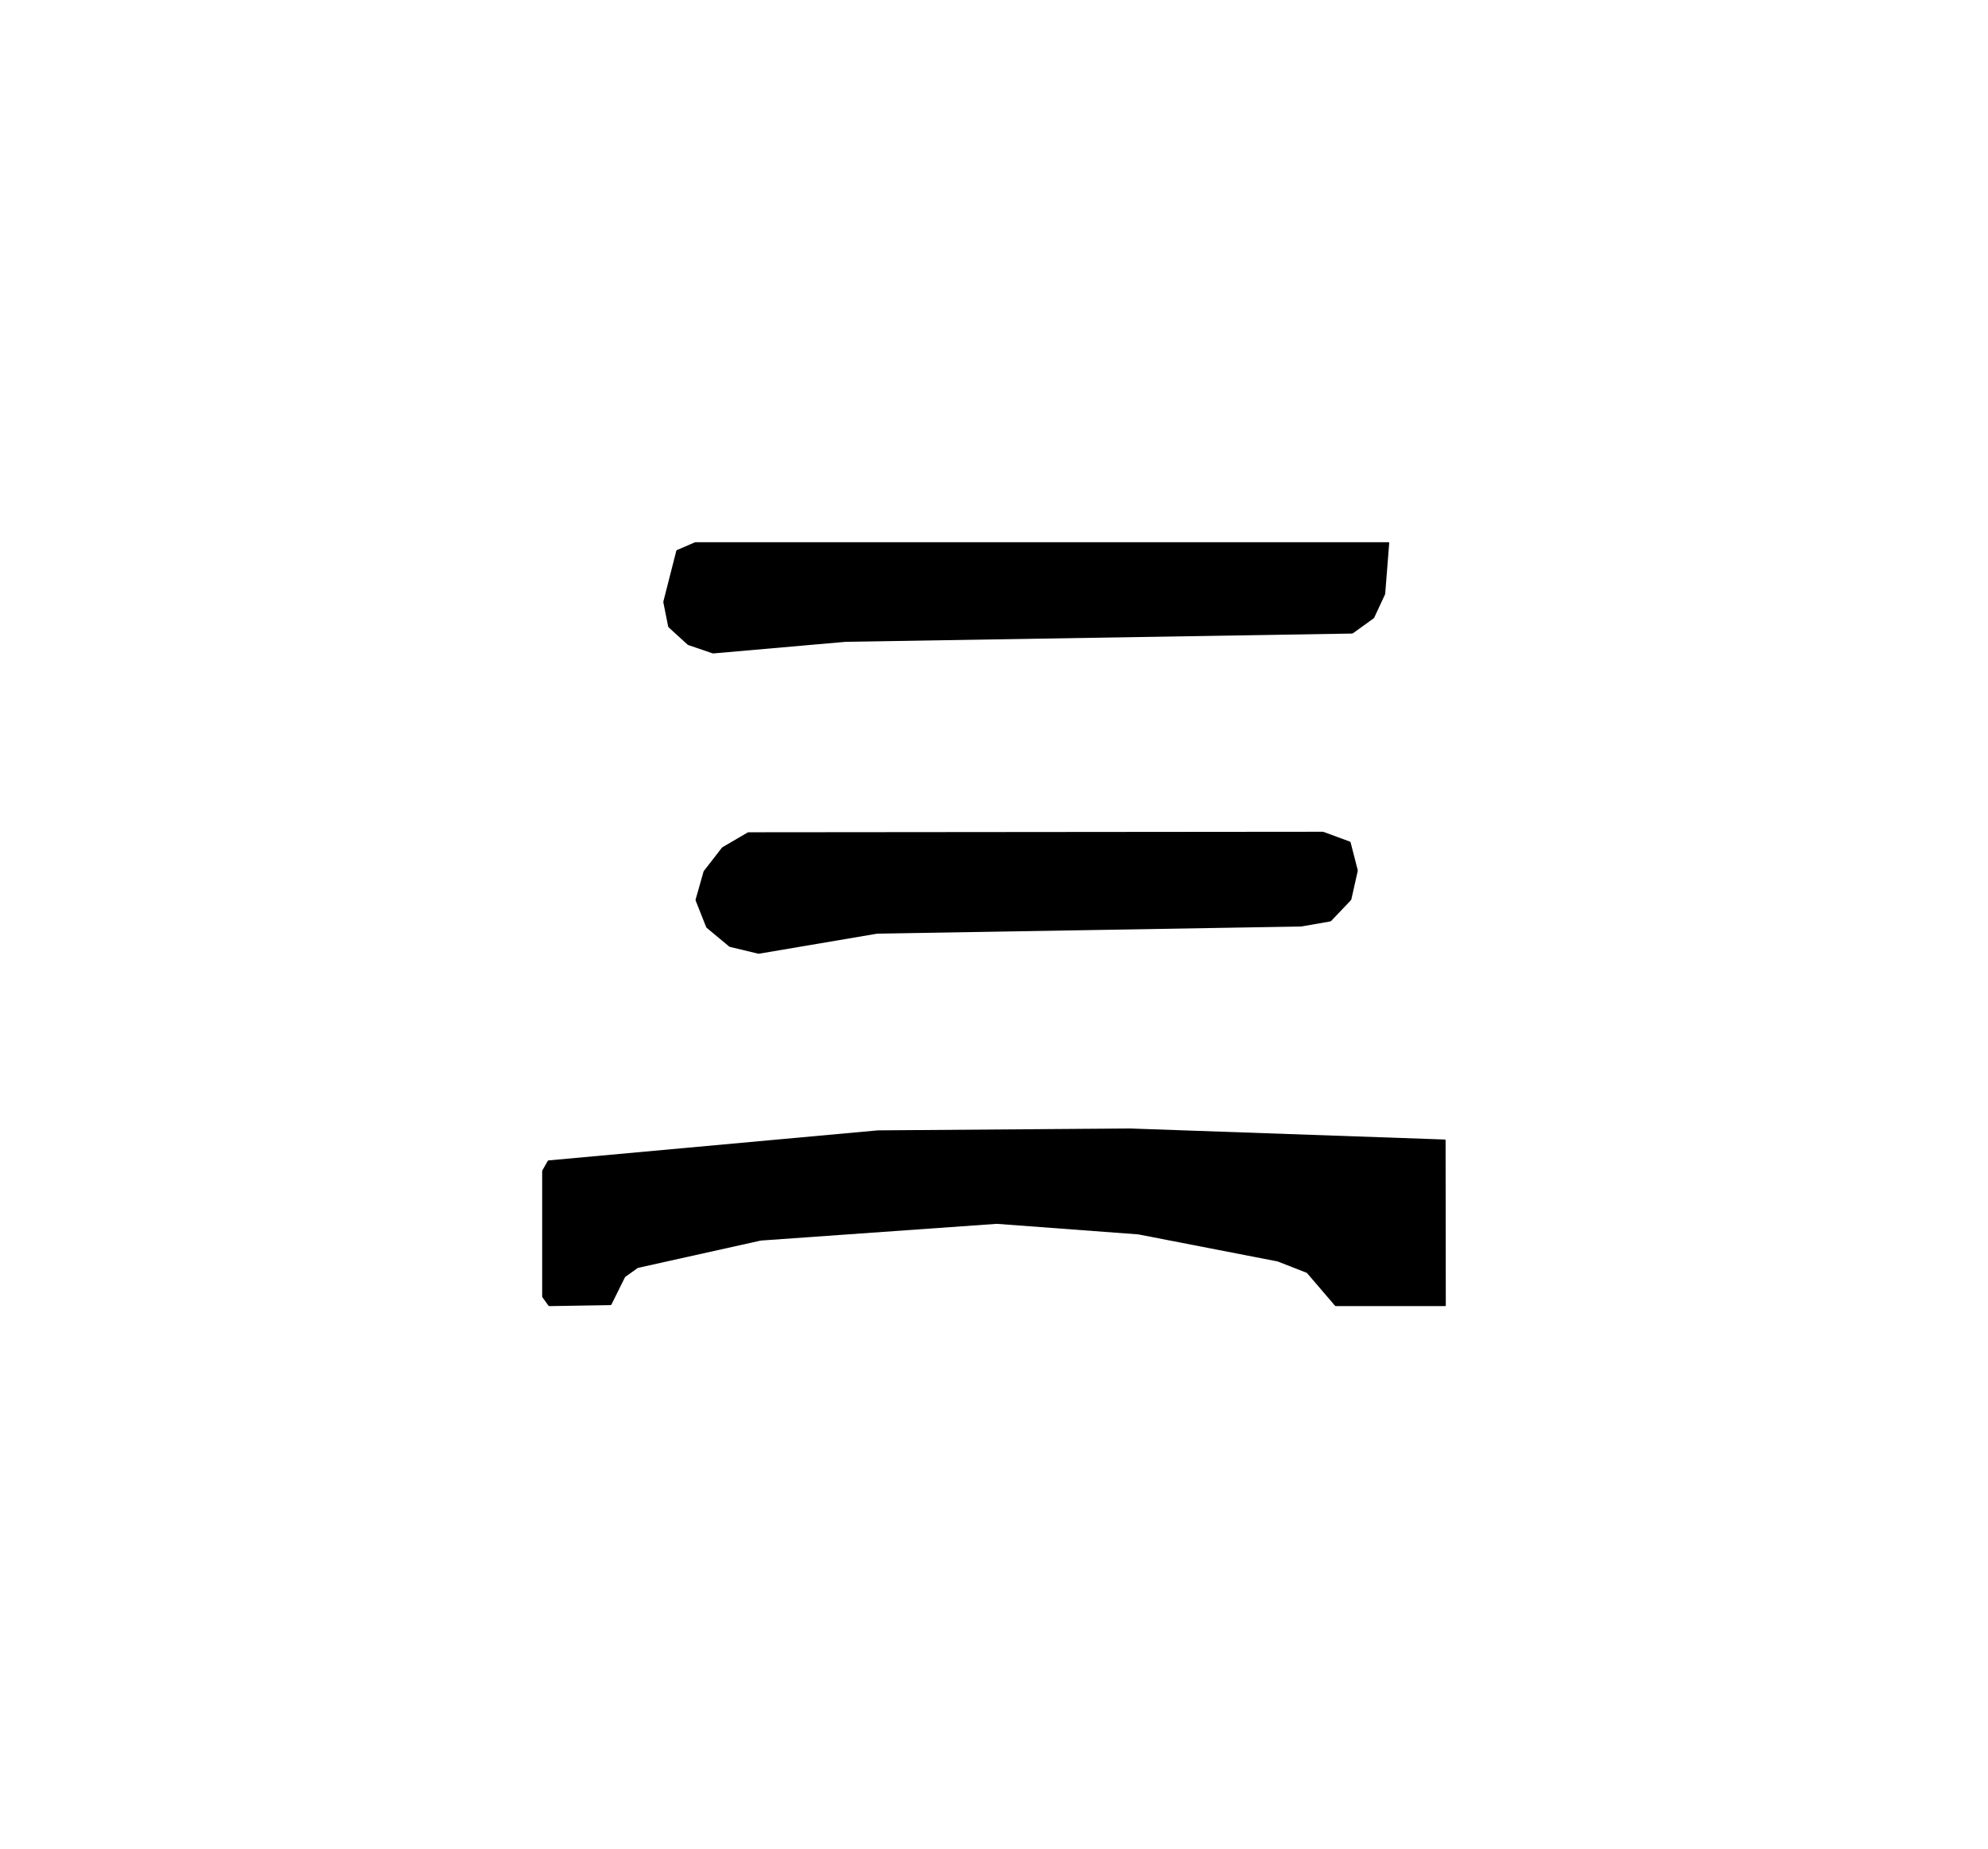
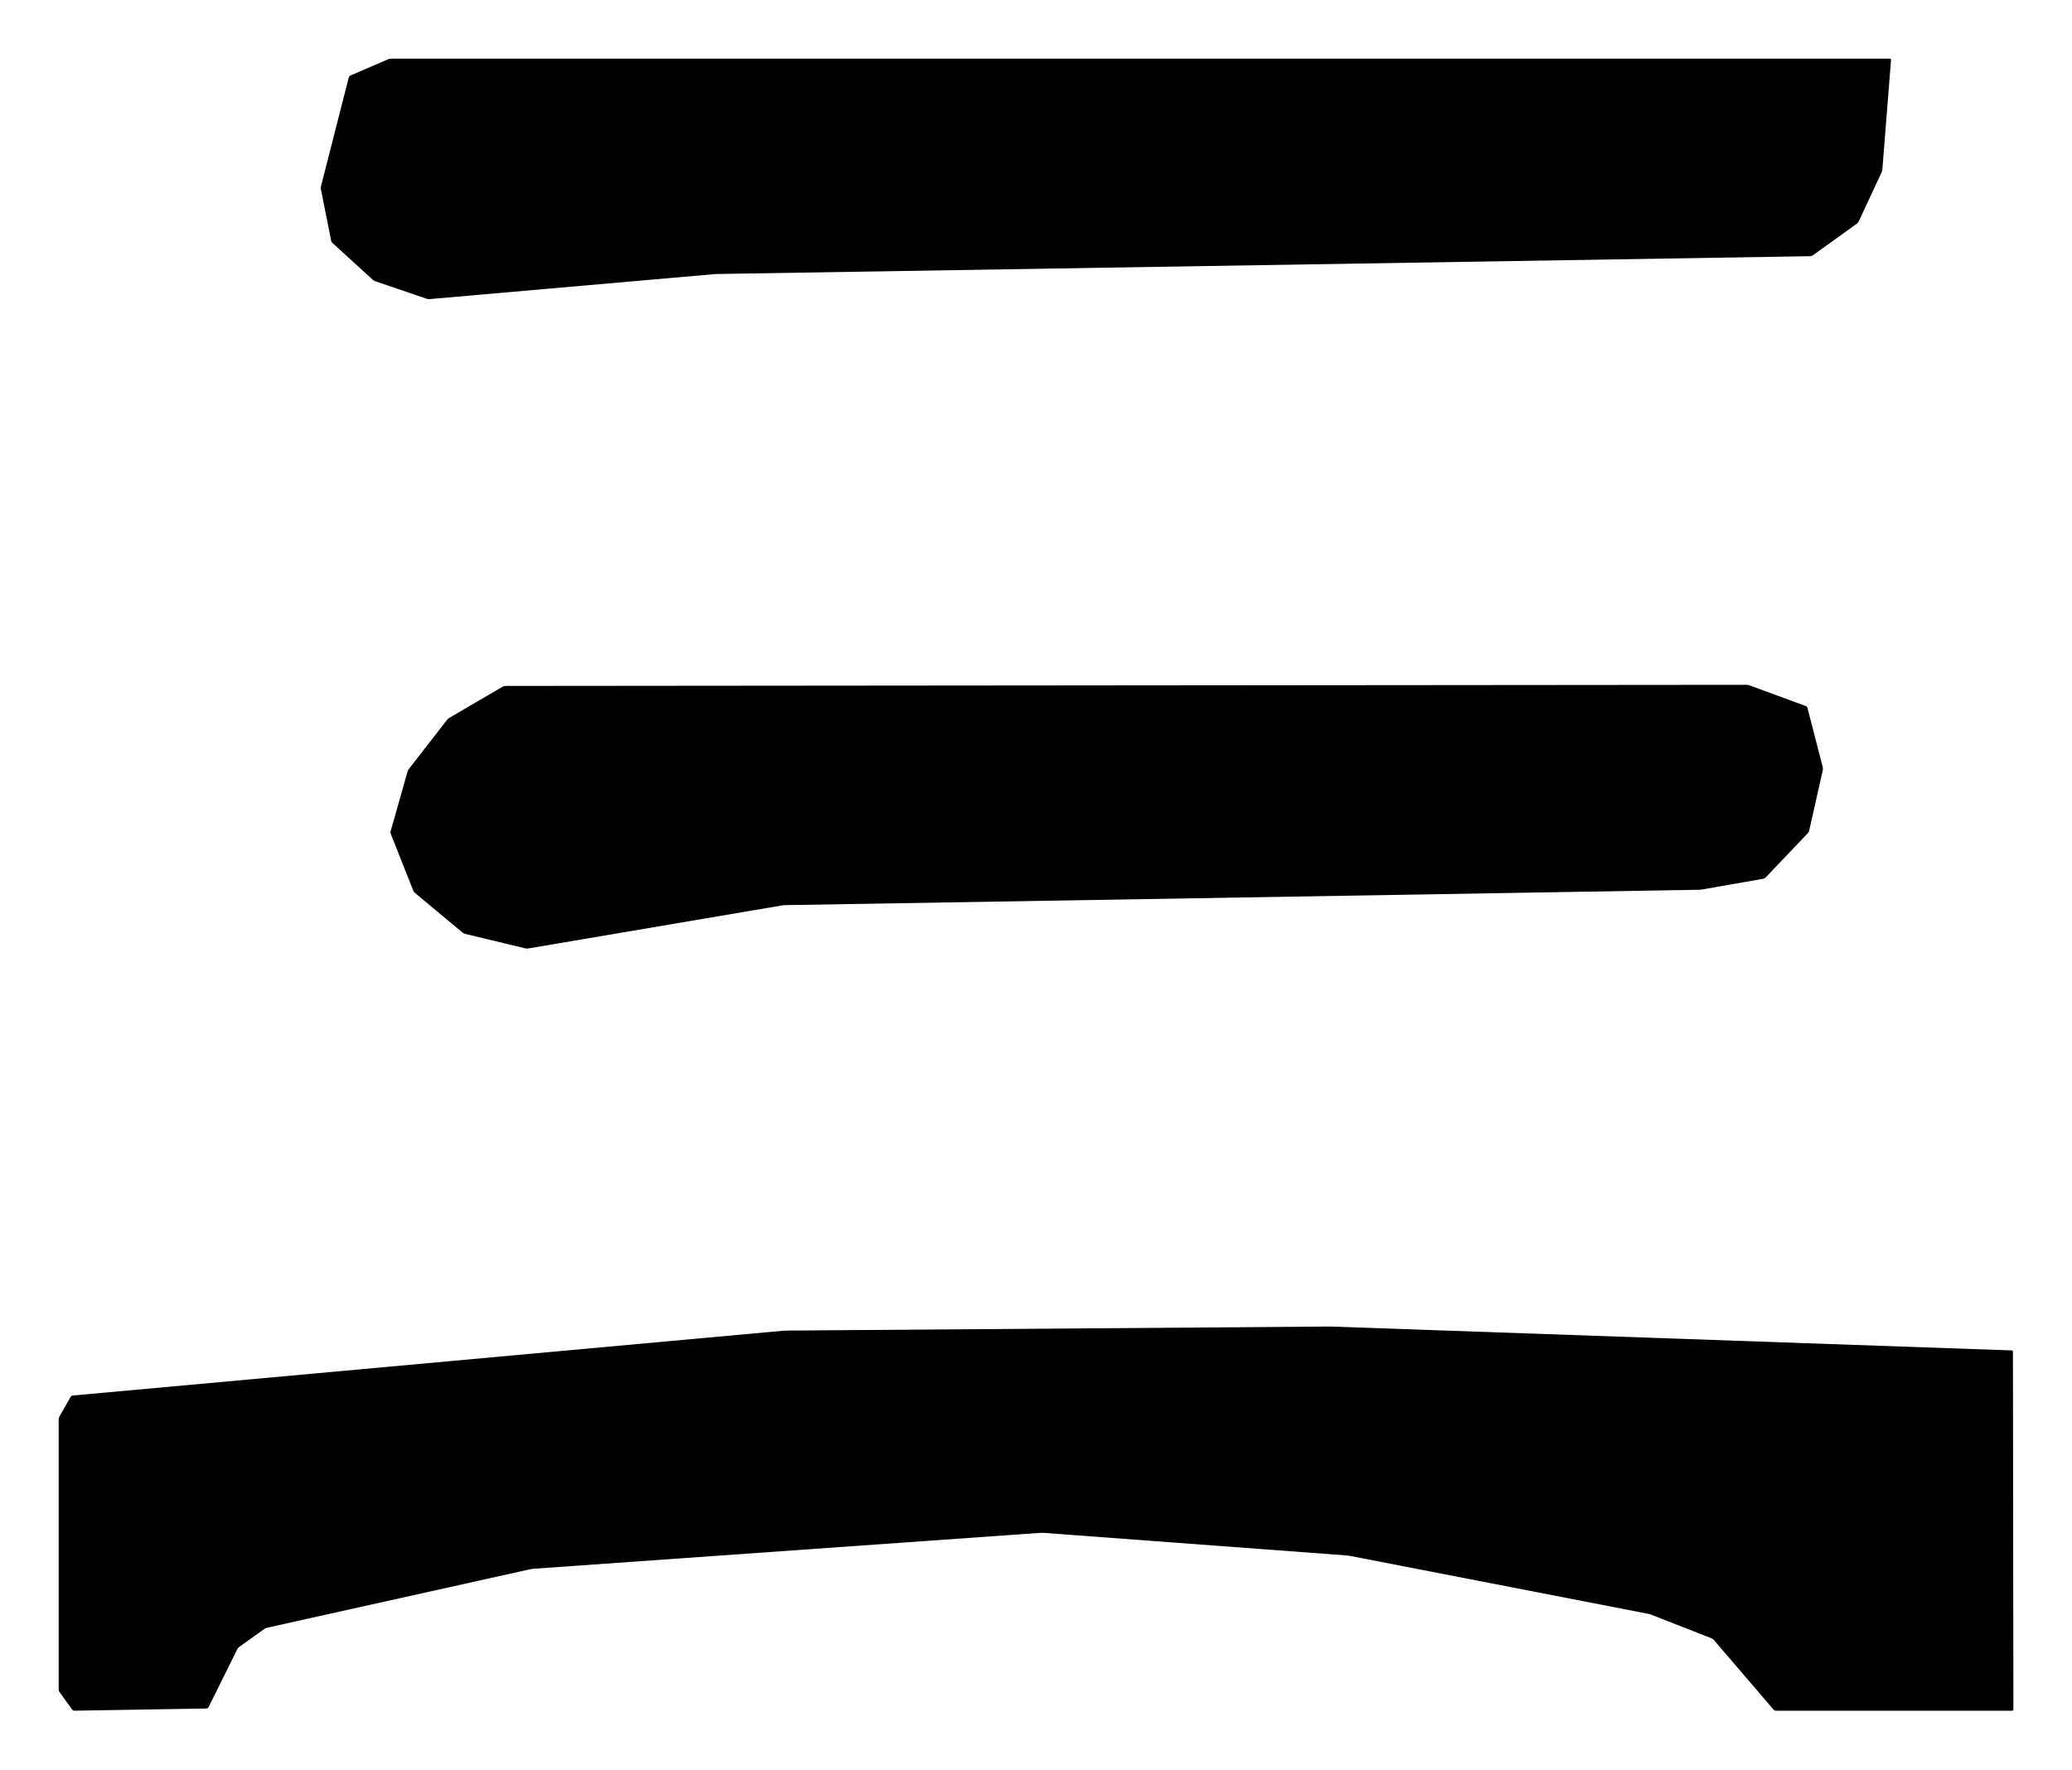
- <svg xmlns="http://www.w3.org/2000/svg" viewBox="0 0 666.28 619.43">
+ <svg xmlns="http://www.w3.org/2000/svg" viewBox="172.62 172.62 321.02 274.17">
  <g transform="translate(181.71,437.71) scale(0.1,-0.1)" fill="#000000" stroke="none" fill-rule="evenodd">
    <path d="M 450.0 2533.0 L 452.2 2534.0 Q 450.0 2533.0 449.4 2530.7 L 406.4 2362.2 Q 405.8 2359.9 406.3 2357.5 L 422.1 2278.3 Q 422.5 2276.0 424.3 2274.3 L 486.5 2217.5 Q 488.3 2215.9 490.5 2215.1 L 570.0 2188.0 Q 572.2 2187.2 574.6 2187.4 L 1014.7 2226.0 Q 1017.1 2226.2 1019.5 2226.3 L 2713.5 2253.9 Q 2715.9 2253.9 2717.9 2255.3 L 2785.9 2304.3 Q 2787.8 2305.7 2788.9 2307.8 L 2824.3 2383.9 Q 2825.3 2386.1 2825.5 2388.5 L 2838.9 2557.6 Q 2839.1 2560.0 2836.7 2560.0 L 514.9 2560.0 Q 512.5 2560.0 510.3 2559.0 Z M 690.0 1588.0 L 692.4 1588.0 Q 690.0 1588.0 687.9 1586.8 L 605.2 1538.5 Q 603.2 1537.3 601.7 1535.4 L 542.7 1459.4 Q 541.2 1457.6 540.5 1455.2 L 514.4 1363.2 Q 513.7 1360.9 514.6 1358.6 L 549.3 1271.0 Q 550.2 1268.7 552.0 1267.2 L 625.8 1205.8 Q 627.6 1204.2 630.0 1203.7 L 723.1 1181.3 Q 725.4 1180.8 727.8 1181.2 L 1121.1 1247.9 Q 1123.5 1248.3 1125.9 1248.3 L 2541.1 1272.1 Q 2543.5 1272.1 2545.9 1272.5 L 2640.7 1289.1 Q 2643.1 1289.5 2644.7 1291.2 L 2709.9 1359.7 Q 2711.6 1361.5 2712.1 1363.8 L 2733.2 1457.5 Q 2733.7 1459.8 2733.1 1462.2 L 2709.5 1553.8 Q 2708.9 1556.1 2706.6 1556.9 L 2619.6 1588.9 Q 2617.3 1589.7 2614.9 1589.7 Z M 1125.0 589.0 L 1127.4 589.0 Q 1125.0 589.0 1122.6 588.8 L 22.0 488.4 Q 19.6 488.2 18.4 486.1 L 1.2 455.9 Q 0.0 453.8 0.0 451.4 L 0.0 33.1 Q 0.0 30.7 1.4 28.8 L 20.8 1.9 Q 22.2 0.0 24.6 0.0 L 228.8 3.4 Q 231.2 3.5 232.3 5.6 L 276.8 95.4 Q 277.9 97.5 279.8 98.9 L 318.7 126.7 Q 320.6 128.1 323.0 128.6 L 730.5 219.2 Q 732.8 219.7 735.2 219.9 L 1521.0 275.6 Q 1523.4 275.7 1525.8 275.6 L 1995.3 240.6 Q 1997.7 240.4 2000.1 240.0 L 2462.4 150.2 Q 2464.8 149.8 2467.0 148.9 L 2560.6 112.3 Q 2562.8 111.4 2564.4 109.6 L 2656.8 1.8 Q 2658.4 0.0 2660.8 0.0 L 3026.1 0.0 Q 3028.5 0.0 3028.5 2.4 L 3027.8 555.9 Q 3027.8 558.3 3025.4 558.3 L 1973.3 595.2 Q 1970.9 595.3 1968.5 595.3 Z" />
  </g>
</svg>
